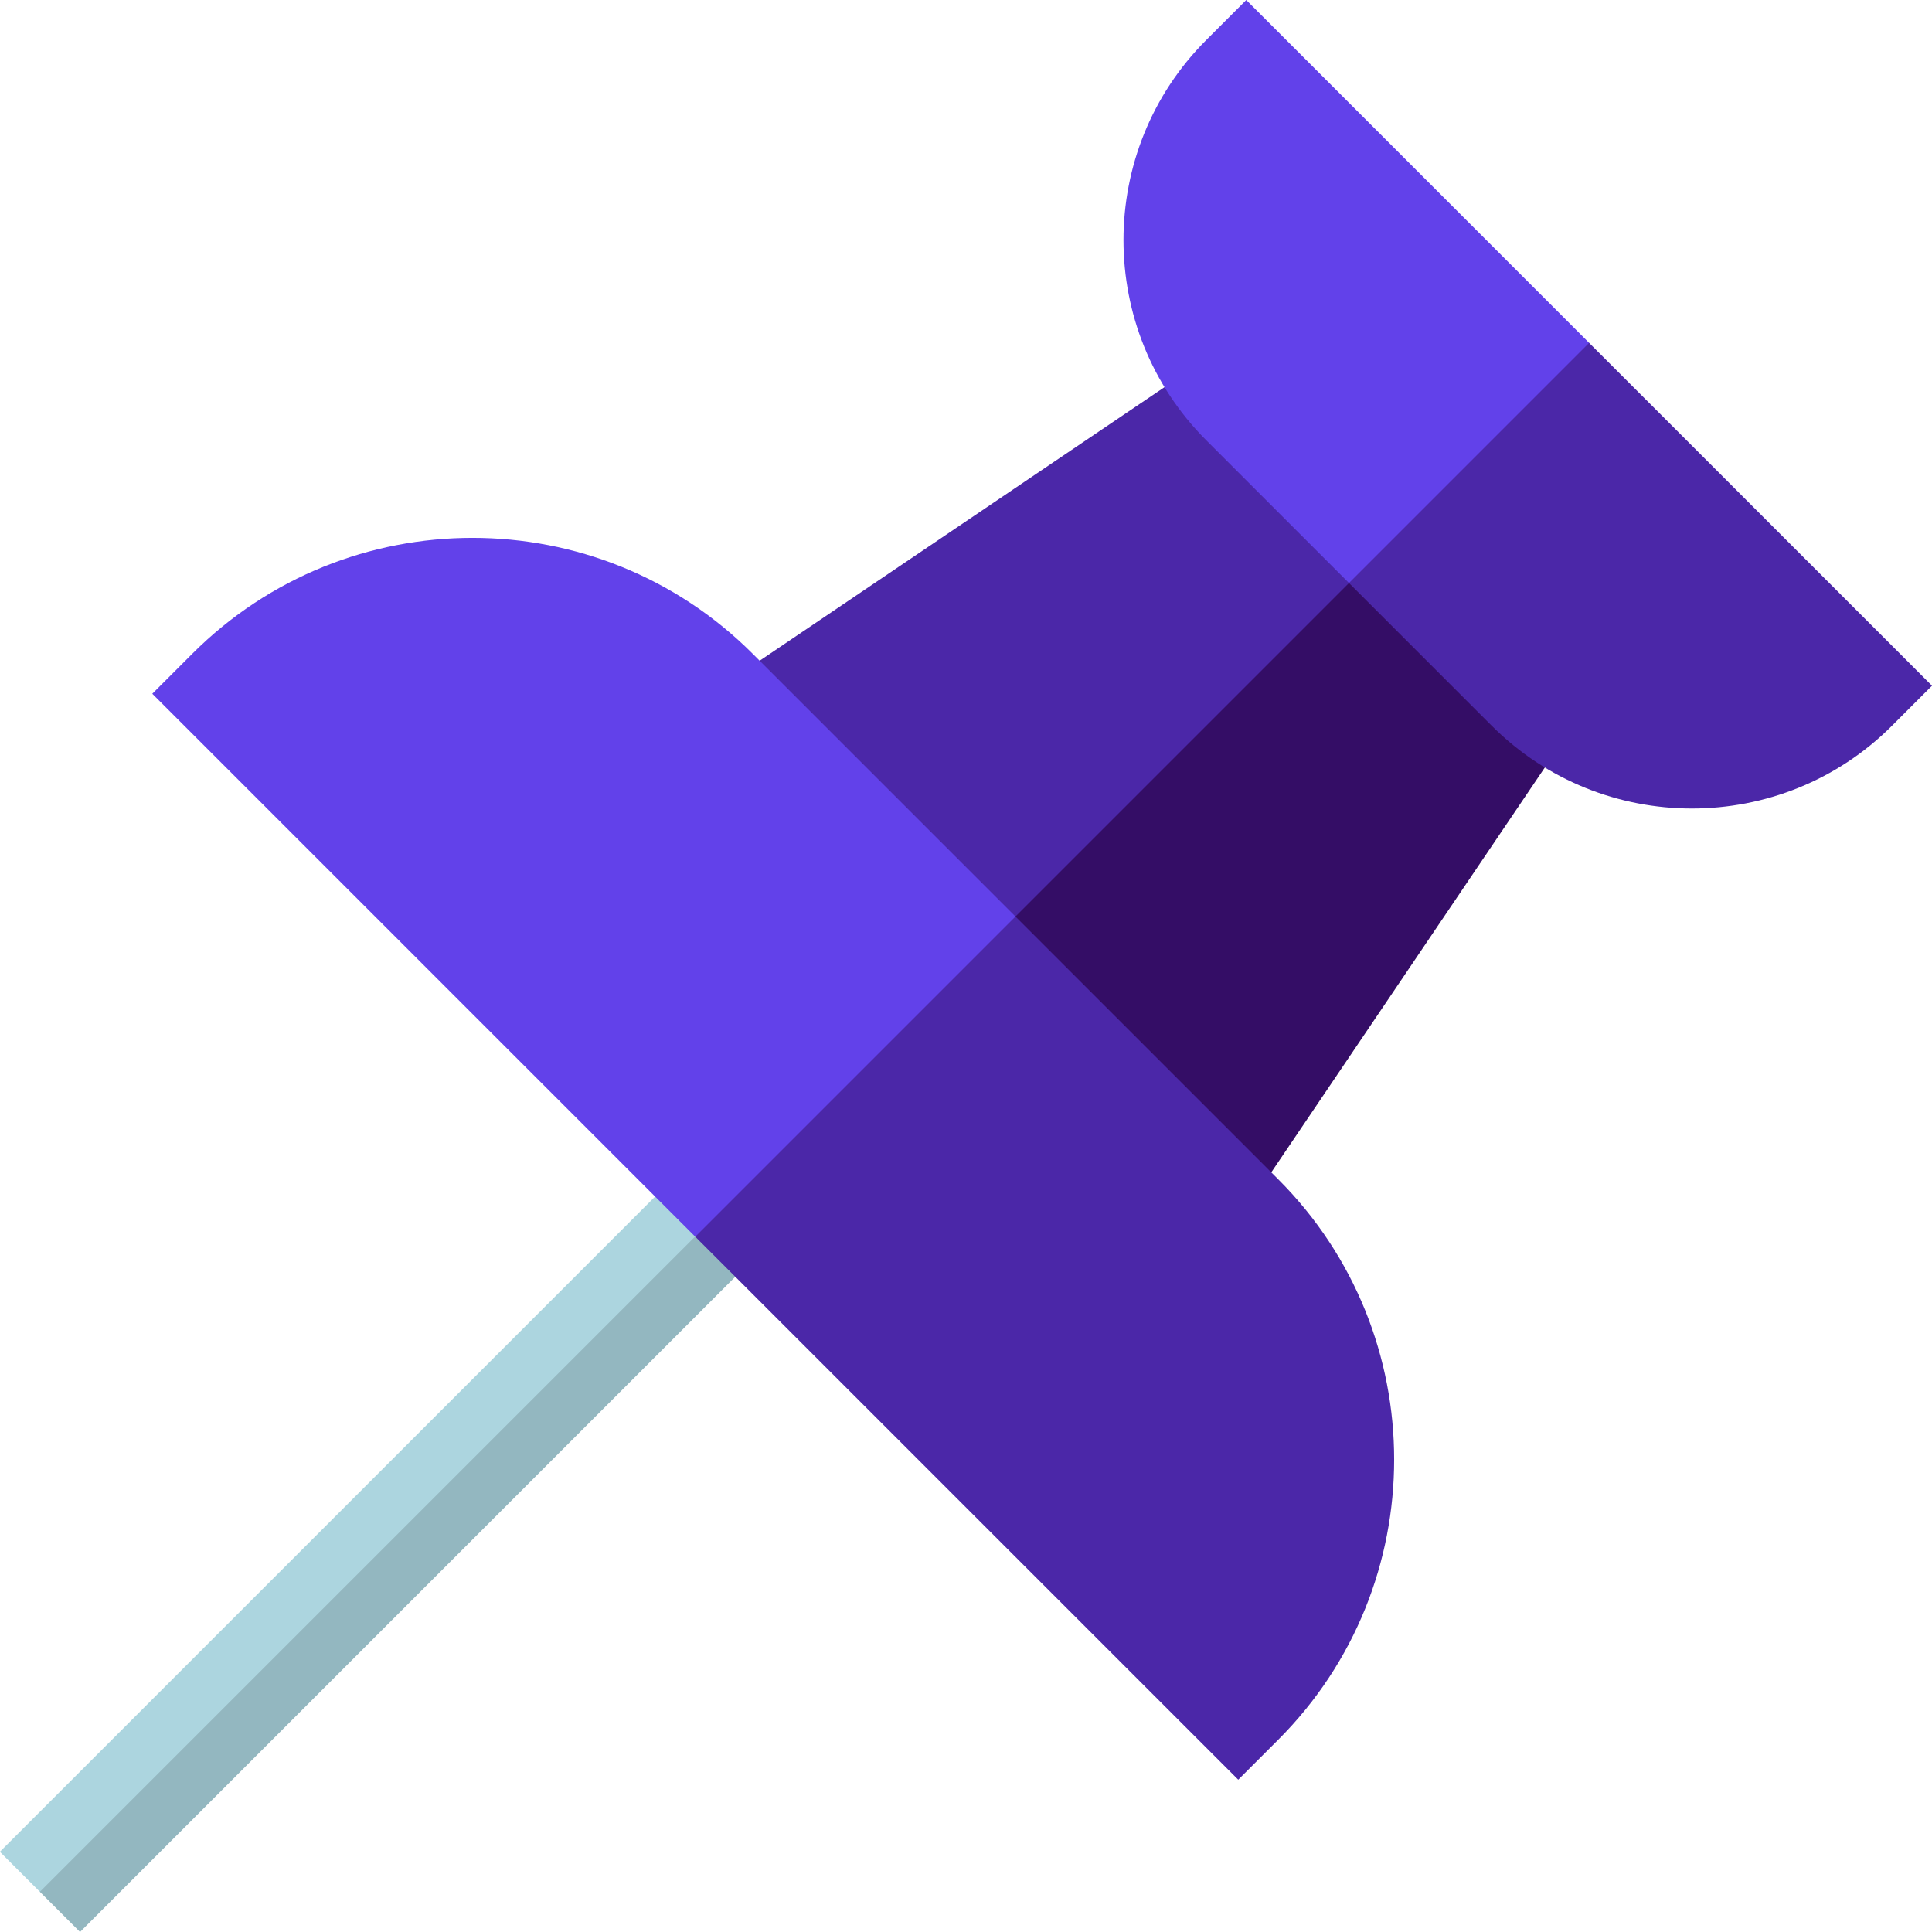
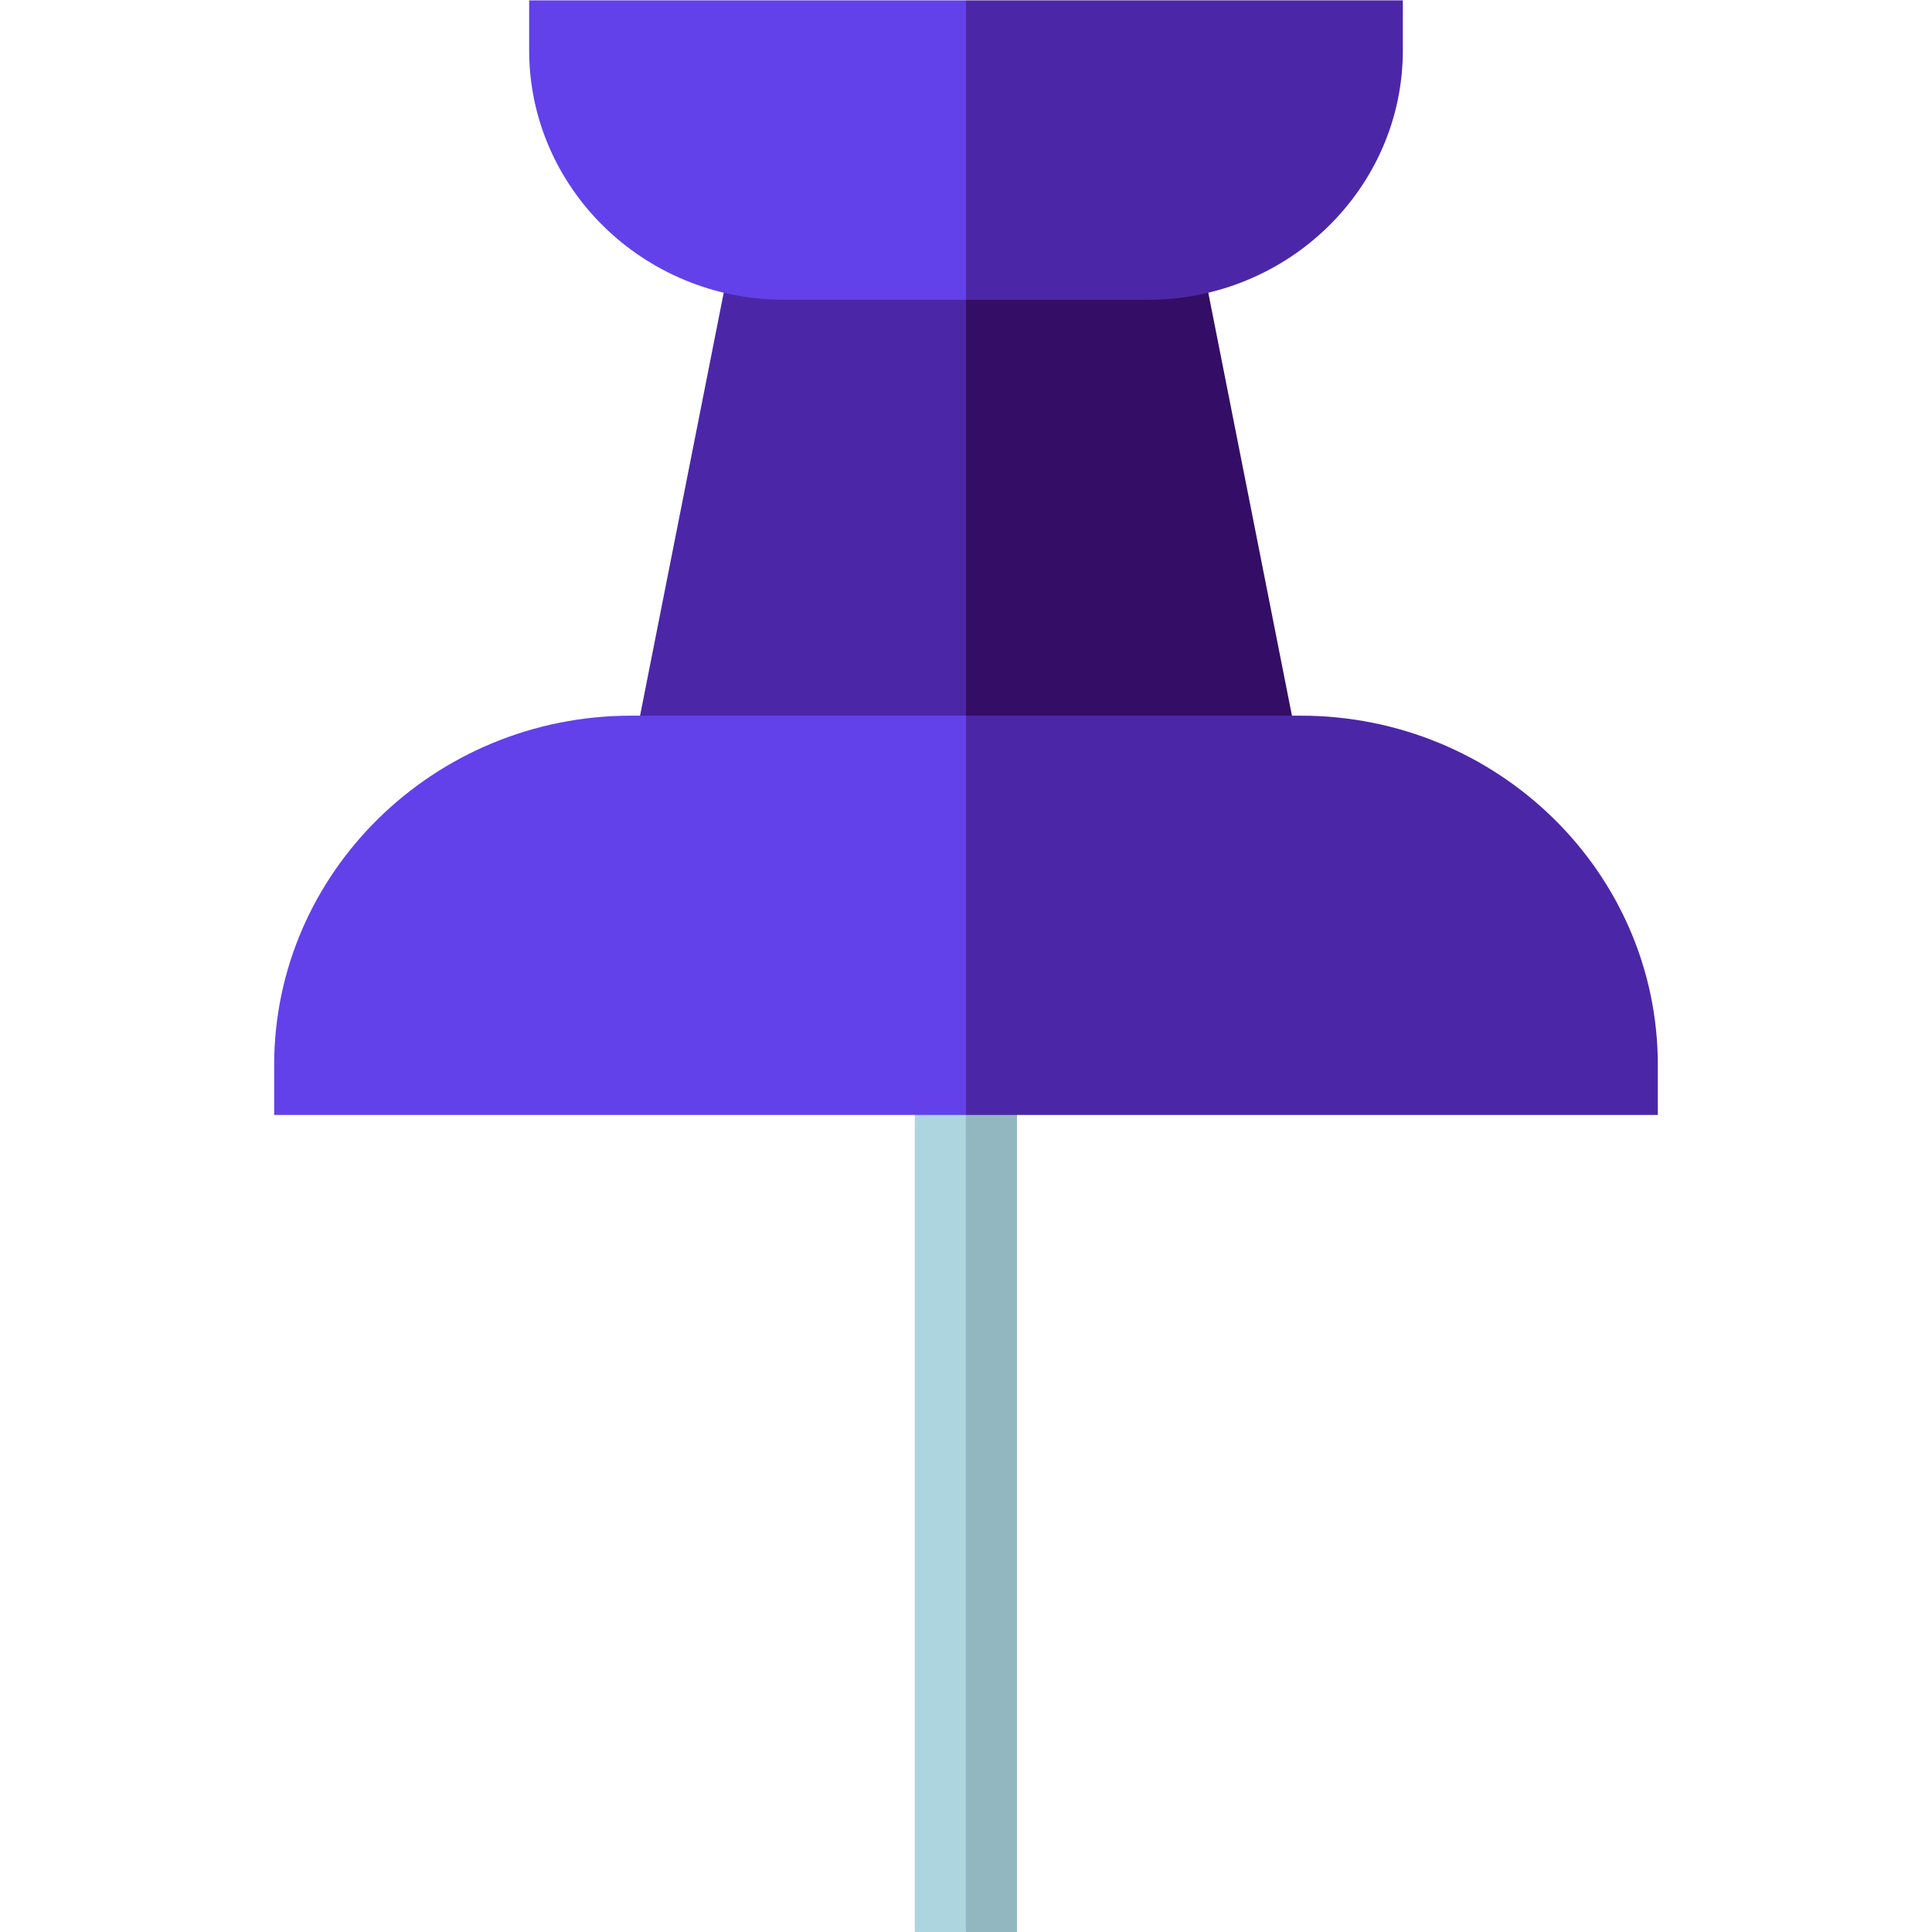
- <svg xmlns="http://www.w3.org/2000/svg" id="Capa_1" enable-background="new 0 0 512 512" height="512" viewBox="0 0 512 512" width="512">
-   <g>
-     <path d="m233.345 299.868-17.677-17.678-205.061 205.061v14.142l10.606 10.607z" fill="#93b7c0" />
-     <path d="m-38.631 382.524h300v15h-300z" fill="#acd5df" transform="matrix(.707 -.707 .707 .707 -243.169 192.985)" />
-     <path d="m425.291 179.87-67.794-67.794-130.815 130.815 93.113 93.113z" fill="#340d66" />
-     <path d="m332.13 86.709-156.134 105.496 71.9 71.899 130.814-130.814z" fill="#4b27a8" />
-     <path d="m421.137 90.863-53.033 10.607-10.607 53.033 37.83 37.83c29.242 29.242 76.823 29.243 106.066 0l10.607-10.607z" fill="#4b27a8" />
-     <path d="m330.274 0-10.607 10.607c-29.243 29.243-29.242 76.824 0 106.066l37.83 37.83 63.64-63.64z" fill="#6241ea" />
-     <path d="m338.759 461.034c40.94-40.94 40.939-107.553 0-148.492l-69.65-69.65-67.583 25.157-17.27 59.696 143.896 143.895z" fill="#4b27a8" />
-     <path d="m199.459 173.241c-40.939-40.939-107.553-40.94-148.492 0l-10.607 10.607 143.896 143.896 84.853-84.853z" fill="#6241ea" />
+ <svg xmlns="http://www.w3.org/2000/svg" id="Capa_1" enable-background="new 0 0 512 512" height="512" viewBox="0 0 512 512" width="512" version="1.1">
+   <defs id="defs23" />
+   <g id="g18" transform="matrix(0.6370668,-0.6234732,0.6370668,0.6234732,-70.17852,206.0074)">
+     <path d="M 233.345,299.868 215.668,282.19 10.607,487.251 v 14.142 L 21.213,512 Z" fill="#93b7c0" id="path2" />
+     <path d="m -38.631,382.524 h 300 v 15 h -300 z" fill="#acd5df" transform="matrix(0.707,-0.707,0.707,0.707,-243.169,192.985)" id="path4" />
+     <path d="m 425.291,179.87 -67.794,-67.794 -130.815,130.815 93.113,93.113 z" fill="#340d66" id="path6" />
+     <path d="m 332.13,86.709 -156.134,105.496 71.9,71.899 L 378.71,133.29 Z" fill="#4b27a8" id="path8" />
+     <path d="m 421.137,90.863 -53.033,10.607 -10.607,53.033 37.83,37.83 c 29.242,29.242 76.823,29.243 106.066,0 L 512,181.726 Z" fill="#4b27a8" id="path10" />
+     <path d="m 330.274,0 -10.607,10.607 c -29.243,29.243 -29.242,76.824 0,106.066 l 37.83,37.83 63.64,-63.64 z" fill="#6241ea" id="path12" />
+     <path d="m 338.759,461.034 c 40.94,-40.94 40.939,-107.553 0,-148.492 l -69.65,-69.65 -67.583,25.157 -17.27,59.696 143.896,143.895 z" fill="#4b27a8" id="path14" />
+     <path d="m 199.459,173.241 c -40.939,-40.939 -107.553,-40.94 -148.492,0 l -10.607,10.607 143.896,143.896 84.853,-84.853 z" fill="#6241ea" id="path16" />
  </g>
</svg>
